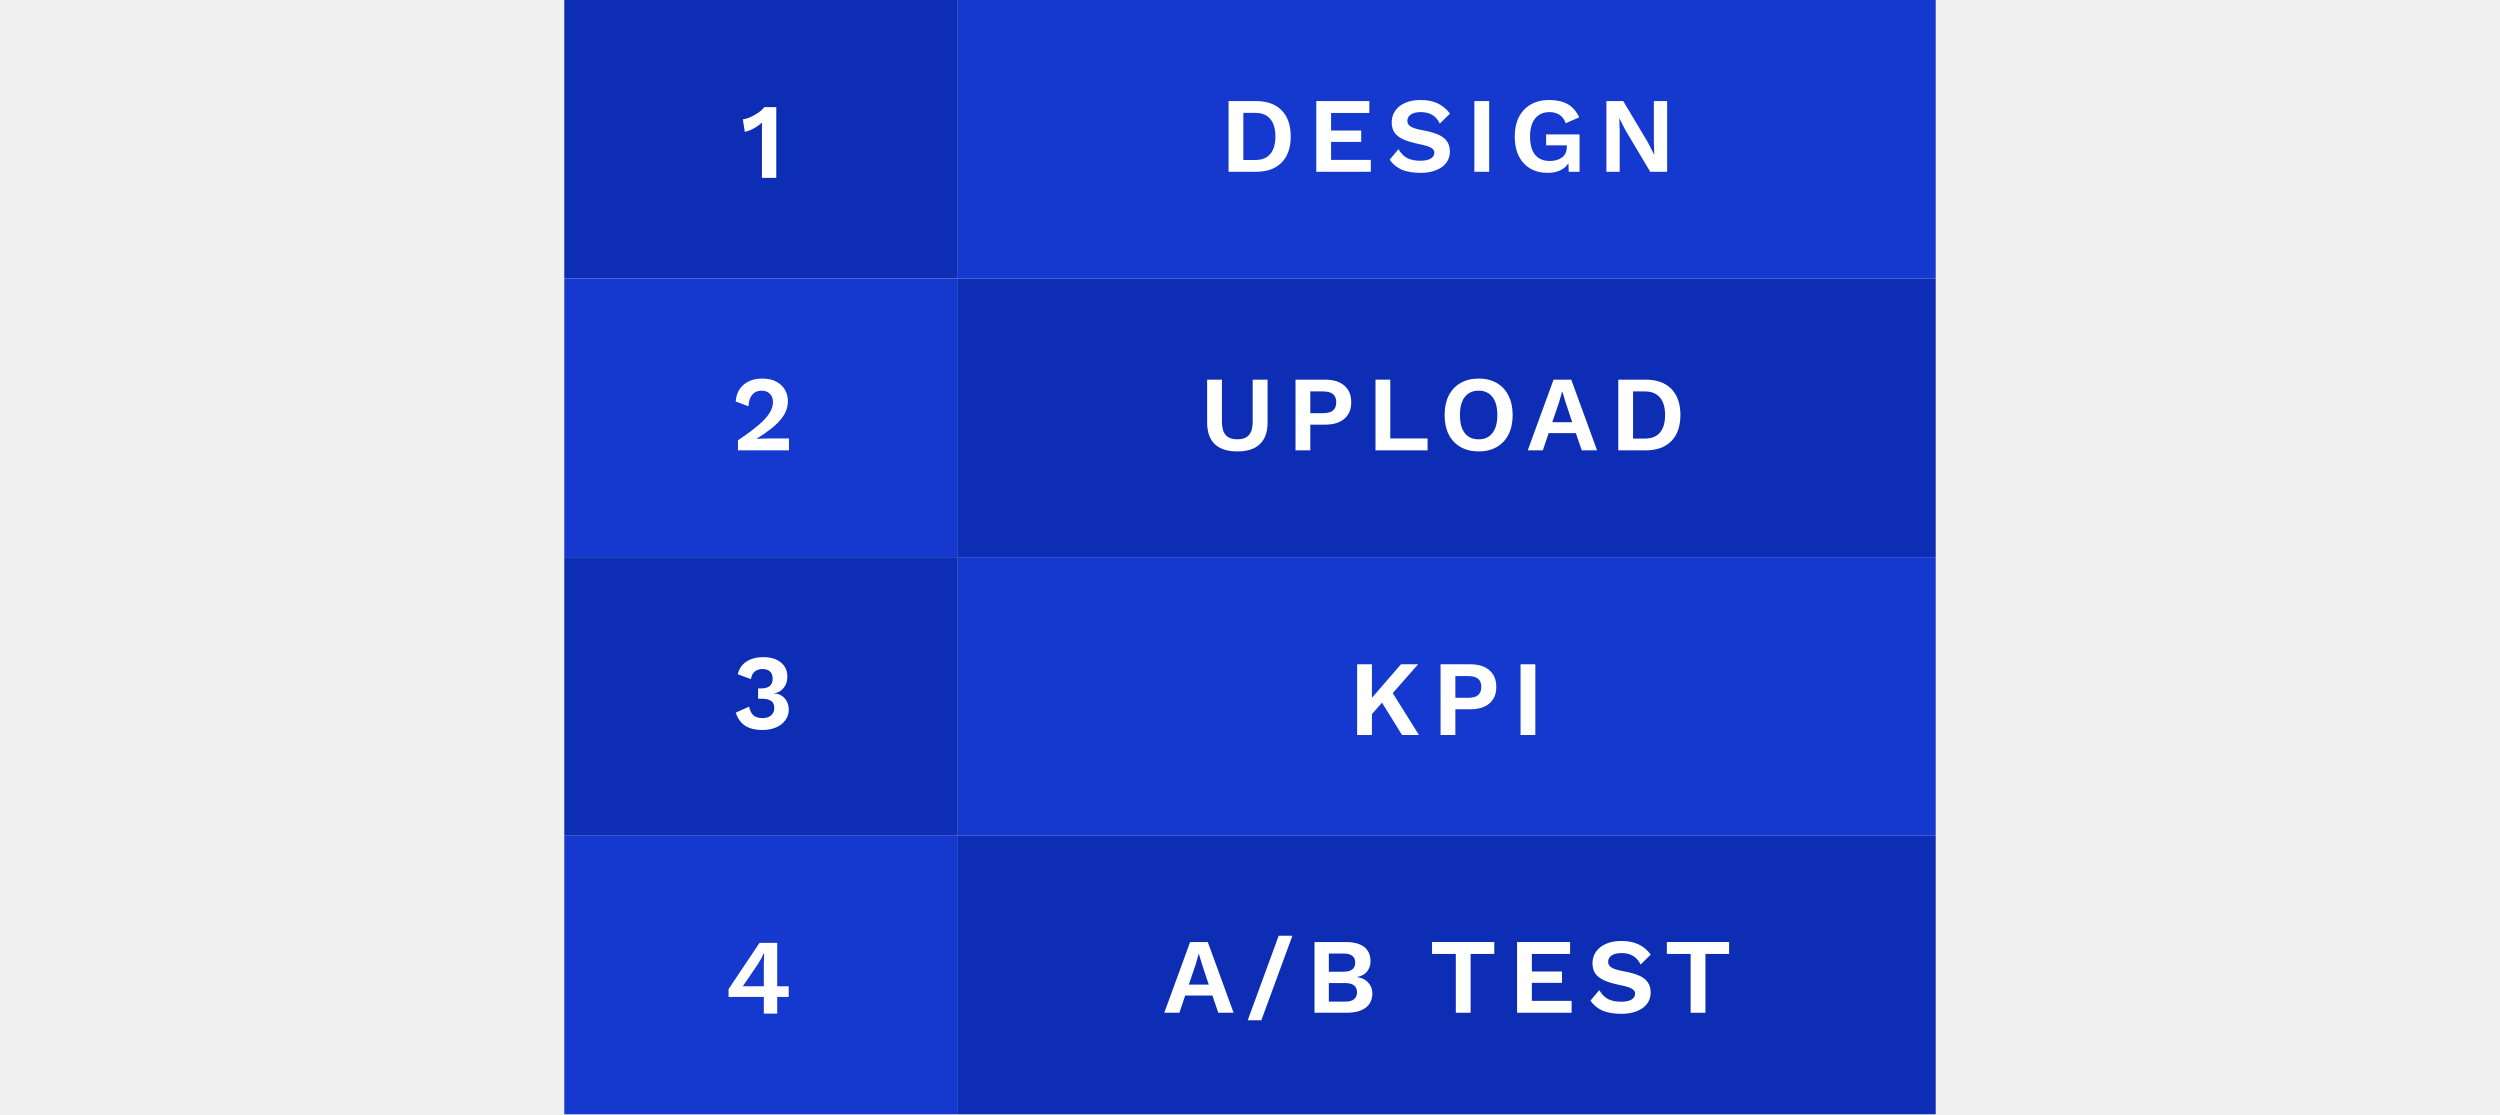
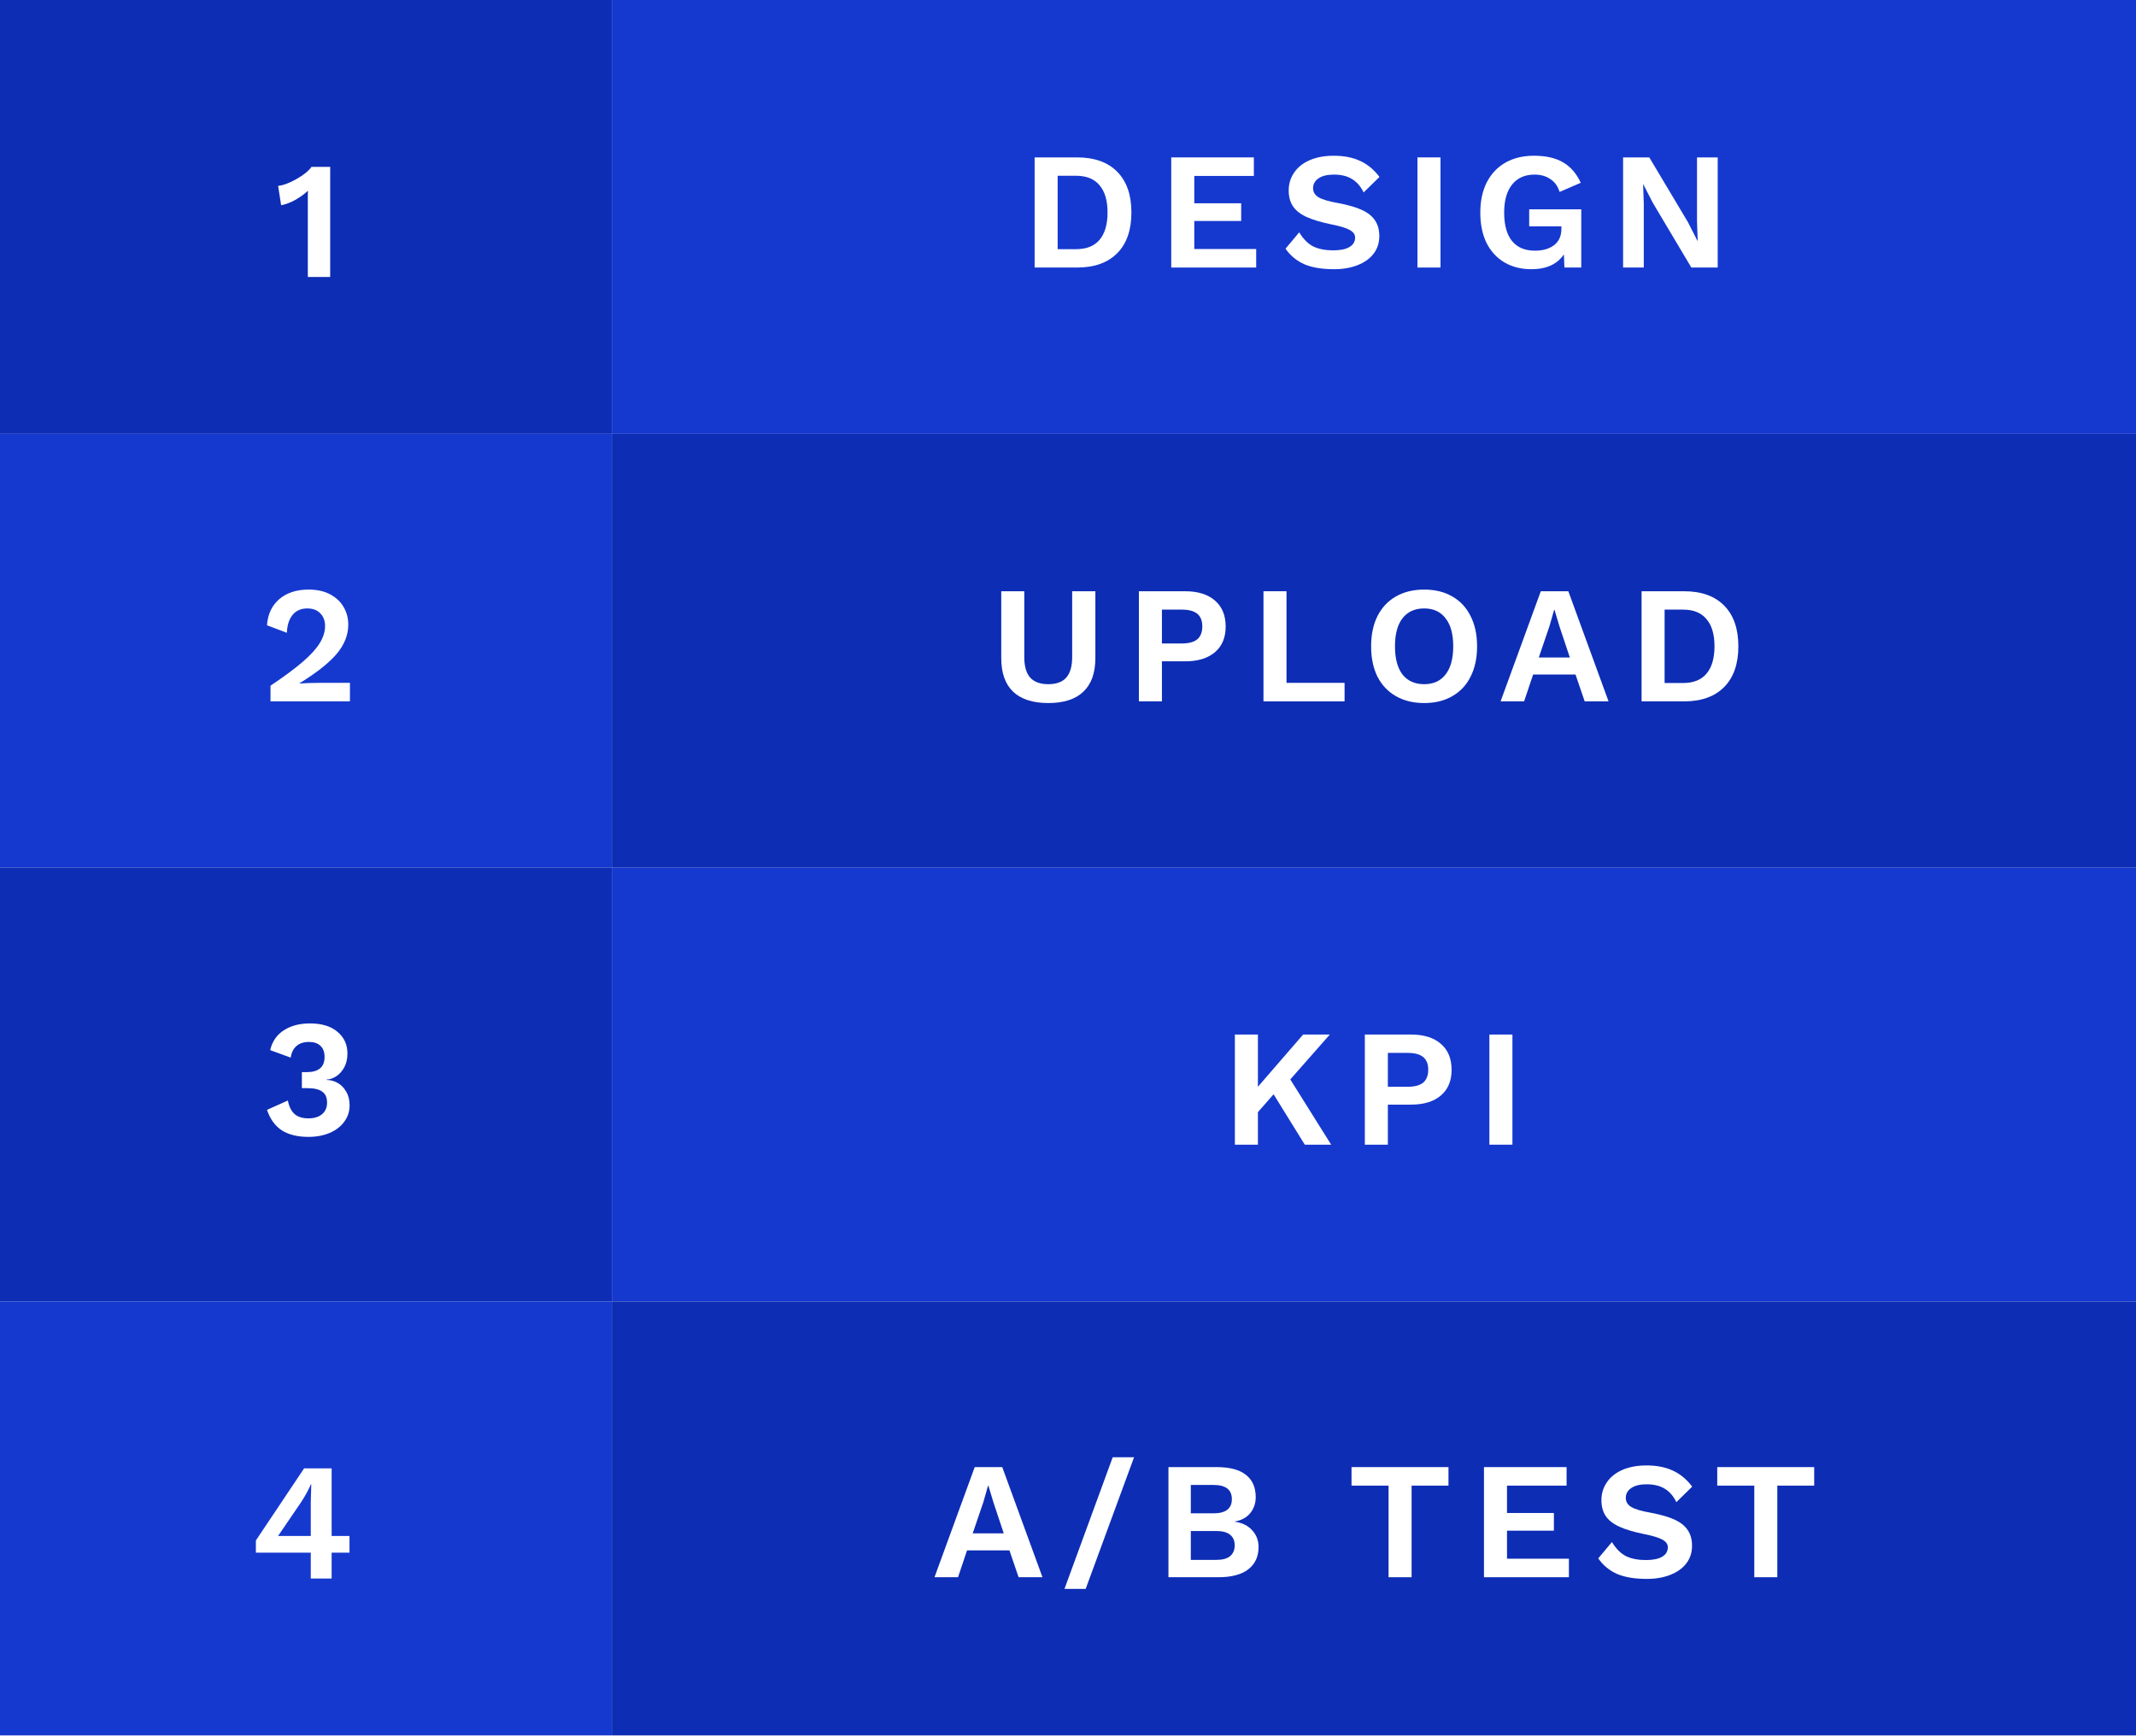
- <svg xmlns="http://www.w3.org/2000/svg" width="350" height="156" viewBox="0 0 350 156" fill="none">
-   <rect x="134" width="137" height="39" fill="#1539CF" />
-   <path d="M175.825 14.15C177.375 14.15 178.575 14.58 179.425 15.44C180.275 16.3 180.7 17.52 180.7 19.1C180.7 20.68 180.275 21.9 179.425 22.76C178.575 23.62 177.375 24.05 175.825 24.05H172V14.15H175.825ZM175.72 22.4C176.66 22.4 177.365 22.12 177.835 21.56C178.315 20.99 178.555 20.17 178.555 19.1C178.555 18.03 178.315 17.215 177.835 16.655C177.365 16.085 176.66 15.8 175.72 15.8H174.07V22.4H175.72Z" fill="white" />
-   <path d="M191.916 22.385V24.05H184.281V14.15H191.706V15.815H186.351V18.275H190.566V19.865H186.351V22.385H191.916Z" fill="white" />
-   <path d="M198.888 14C199.808 14 200.598 14.155 201.258 14.465C201.918 14.765 202.498 15.245 202.998 15.905L201.573 17.3C201.313 16.76 200.968 16.36 200.538 16.1C200.108 15.83 199.563 15.695 198.903 15.695C198.303 15.695 197.838 15.81 197.508 16.04C197.188 16.26 197.028 16.555 197.028 16.925C197.028 17.265 197.193 17.535 197.523 17.735C197.853 17.935 198.448 18.11 199.308 18.26C200.208 18.43 200.923 18.64 201.453 18.89C201.983 19.14 202.368 19.455 202.608 19.835C202.858 20.205 202.983 20.67 202.983 21.23C202.983 21.84 202.808 22.37 202.458 22.82C202.118 23.26 201.638 23.6 201.018 23.84C200.408 24.08 199.708 24.2 198.918 24.2C197.828 24.2 196.933 24.05 196.233 23.75C195.543 23.44 194.983 22.975 194.553 22.355L195.783 20.885C196.153 21.495 196.578 21.92 197.058 22.16C197.538 22.39 198.133 22.505 198.843 22.505C199.483 22.505 199.968 22.405 200.298 22.205C200.638 22.005 200.808 21.72 200.808 21.35C200.808 21.08 200.648 20.855 200.328 20.675C200.018 20.495 199.458 20.325 198.648 20.165C197.718 19.975 196.973 19.75 196.413 19.49C195.863 19.23 195.463 18.91 195.213 18.53C194.963 18.15 194.838 17.68 194.838 17.12C194.838 16.53 194.998 16 195.318 15.53C195.638 15.05 196.103 14.675 196.713 14.405C197.333 14.135 198.058 14 198.888 14Z" fill="white" />
-   <path d="M208.482 24.05H206.412V14.15H208.482V24.05Z" fill="white" />
-   <path d="M221.136 18.815V24.05H219.621L219.576 22.865C218.976 23.755 218.001 24.2 216.651 24.2C215.741 24.2 214.941 24 214.251 23.6C213.561 23.2 213.021 22.62 212.631 21.86C212.251 21.09 212.061 20.175 212.061 19.115C212.061 18.065 212.256 17.155 212.646 16.385C213.046 15.615 213.606 15.025 214.326 14.615C215.056 14.205 215.906 14 216.876 14C217.946 14 218.816 14.195 219.486 14.585C220.166 14.975 220.701 15.59 221.091 16.43L219.186 17.255C219.036 16.745 218.761 16.36 218.361 16.1C217.971 15.83 217.496 15.695 216.936 15.695C216.076 15.695 215.406 15.99 214.926 16.58C214.446 17.17 214.206 18.01 214.206 19.1C214.206 20.23 214.441 21.085 214.911 21.665C215.381 22.245 216.071 22.535 216.981 22.535C217.681 22.535 218.251 22.37 218.691 22.04C219.131 21.7 219.351 21.21 219.351 20.57V20.345H216.456V18.815H221.136Z" fill="white" />
-   <path d="M233.401 24.05H231.031L227.566 18.23L226.711 16.565H226.696L226.756 18.32V24.05H224.896V14.15H227.251L230.716 19.955L231.571 21.635H231.601L231.541 19.88V14.15H233.401V24.05Z" fill="white" />
-   <rect x="79" width="55" height="39" fill="#0D2DB5" />
-   <path d="M108.68 15V24.9H106.67V17.52C106.67 17.36 106.675 17.235 106.685 17.145C106.325 17.475 105.935 17.755 105.515 17.985C105.105 18.215 104.69 18.37 104.27 18.45L104 16.71C104.46 16.66 105.01 16.455 105.65 16.095C106.3 15.725 106.75 15.36 107 15H108.68Z" fill="white" />
-   <rect x="134" y="39" width="137" height="39" fill="#0D2DB5" />
-   <path d="M177.46 59.15C177.46 60.49 177.1 61.5 176.38 62.18C175.67 62.86 174.62 63.2 173.23 63.2C171.84 63.2 170.785 62.86 170.065 62.18C169.355 61.5 169 60.49 169 59.15V53.15H171.07V59.06C171.07 59.89 171.245 60.505 171.595 60.905C171.955 61.305 172.5 61.505 173.23 61.505C173.96 61.505 174.5 61.305 174.85 60.905C175.2 60.505 175.375 59.89 175.375 59.06V53.15H177.46V59.15Z" fill="white" />
-   <path d="M185.528 53.15C186.678 53.15 187.573 53.43 188.213 53.99C188.853 54.54 189.173 55.32 189.173 56.33C189.173 57.31 188.853 58.075 188.213 58.625C187.573 59.175 186.678 59.45 185.528 59.45H183.443V63.05H181.373V53.15H185.528ZM185.213 57.845C185.853 57.845 186.323 57.72 186.623 57.47C186.923 57.21 187.073 56.825 187.073 56.315C187.073 55.805 186.923 55.425 186.623 55.175C186.323 54.925 185.853 54.8 185.213 54.8H183.443V57.845H185.213Z" fill="white" />
-   <path d="M199.86 61.385V63.05H192.57V53.15H194.64V61.385H199.86Z" fill="white" />
-   <path d="M207.017 53C207.987 53 208.827 53.205 209.537 53.615C210.257 54.025 210.807 54.615 211.187 55.385C211.577 56.145 211.772 57.05 211.772 58.1C211.772 59.15 211.577 60.06 211.187 60.83C210.807 61.59 210.257 62.175 209.537 62.585C208.827 62.995 207.987 63.2 207.017 63.2C206.047 63.2 205.202 62.995 204.482 62.585C203.762 62.175 203.207 61.59 202.817 60.83C202.437 60.06 202.247 59.15 202.247 58.1C202.247 57.05 202.437 56.145 202.817 55.385C203.207 54.615 203.762 54.025 204.482 53.615C205.202 53.205 206.047 53 207.017 53ZM207.017 54.695C206.177 54.695 205.527 54.99 205.067 55.58C204.617 56.16 204.392 57 204.392 58.1C204.392 59.2 204.617 60.045 205.067 60.635C205.527 61.215 206.177 61.505 207.017 61.505C207.847 61.505 208.487 61.215 208.937 60.635C209.397 60.045 209.627 59.2 209.627 58.1C209.627 57 209.397 56.16 208.937 55.58C208.487 54.99 207.847 54.695 207.017 54.695Z" fill="white" />
-   <path d="M220.619 60.635H216.809L215.999 63.05H213.884L217.499 53.15H219.974L223.589 63.05H221.444L220.619 60.635ZM220.109 59.105L219.179 56.315L218.729 54.815H218.699L218.279 56.285L217.319 59.105H220.109Z" fill="white" />
-   <path d="M230.382 53.15C231.932 53.15 233.132 53.58 233.982 54.44C234.832 55.3 235.257 56.52 235.257 58.1C235.257 59.68 234.832 60.9 233.982 61.76C233.132 62.62 231.932 63.05 230.382 63.05H226.557V53.15H230.382ZM230.277 61.4C231.217 61.4 231.922 61.12 232.392 60.56C232.872 59.99 233.112 59.17 233.112 58.1C233.112 57.03 232.872 56.215 232.392 55.655C231.922 55.085 231.217 54.8 230.277 54.8H228.627V61.4H230.277Z" fill="white" />
-   <rect x="79" y="39" width="55" height="39" fill="#1539CF" />
-   <path d="M103.315 61.64C104.525 60.83 105.485 60.12 106.195 59.51C106.905 58.9 107.42 58.335 107.74 57.815C108.06 57.295 108.22 56.78 108.22 56.27C108.22 55.8 108.075 55.42 107.785 55.13C107.505 54.84 107.115 54.695 106.615 54.695C106.065 54.695 105.63 54.885 105.31 55.265C104.99 55.645 104.815 56.185 104.785 56.885L103 56.21C103.07 55.21 103.44 54.425 104.11 53.855C104.78 53.285 105.655 53 106.735 53C107.505 53 108.155 53.145 108.685 53.435C109.225 53.725 109.63 54.11 109.9 54.59C110.17 55.06 110.305 55.58 110.305 56.15C110.305 57.08 109.955 57.96 109.255 58.79C108.555 59.61 107.44 60.49 105.91 61.43V61.445C106.49 61.405 107.095 61.385 107.725 61.385H110.455V63.05H103.315V61.64Z" fill="white" />
-   <rect x="134" y="78" width="137" height="39" fill="#1539CF" />
-   <path d="M193.48 98.37L192.07 99.975V102.9H190V93H192.07V97.695L196.135 93H198.535L194.98 97.035L198.655 102.9H196.285L193.48 98.37Z" fill="white" />
-   <path d="M205.836 93C206.986 93 207.881 93.28 208.521 93.84C209.161 94.39 209.481 95.17 209.481 96.18C209.481 97.16 209.161 97.925 208.521 98.475C207.881 99.025 206.986 99.3 205.836 99.3H203.751V102.9H201.681V93H205.836ZM205.521 97.695C206.161 97.695 206.631 97.57 206.931 97.32C207.231 97.06 207.381 96.675 207.381 96.165C207.381 95.655 207.231 95.275 206.931 95.025C206.631 94.775 206.161 94.65 205.521 94.65H203.751V97.695H205.521Z" fill="white" />
-   <path d="M214.948 102.9H212.878V93H214.948V102.9Z" fill="white" />
-   <rect x="79" y="78" width="55" height="39" fill="#0D2DB5" />
-   <path d="M106.855 92C107.915 92 108.74 92.25 109.33 92.75C109.93 93.25 110.23 93.9 110.23 94.7C110.23 95.19 110.13 95.615 109.93 95.975C109.73 96.325 109.485 96.59 109.195 96.77C108.905 96.95 108.63 97.04 108.37 97.04V97.085C108.7 97.085 109.02 97.17 109.33 97.34C109.65 97.51 109.91 97.77 110.11 98.12C110.32 98.46 110.425 98.875 110.425 99.365C110.425 99.915 110.265 100.405 109.945 100.835C109.635 101.265 109.2 101.6 108.64 101.84C108.08 102.08 107.44 102.2 106.72 102.2C105.75 102.2 104.955 102.005 104.335 101.615C103.725 101.215 103.28 100.6 103 99.77L104.875 98.93C104.985 99.48 105.185 99.885 105.475 100.145C105.775 100.405 106.195 100.535 106.735 100.535C107.245 100.535 107.65 100.41 107.95 100.16C108.25 99.9 108.4 99.555 108.4 99.125C108.4 98.665 108.255 98.335 107.965 98.135C107.685 97.925 107.24 97.82 106.63 97.82H106.135V96.38H106.555C107.635 96.38 108.175 95.925 108.175 95.015C108.175 94.575 108.05 94.24 107.8 94.01C107.56 93.78 107.215 93.665 106.765 93.665C106.305 93.665 105.935 93.785 105.655 94.025C105.375 94.265 105.2 94.615 105.13 95.075L103.285 94.4C103.475 93.61 103.885 93.015 104.515 92.615C105.155 92.205 105.935 92 106.855 92Z" fill="white" />
-   <rect x="134" y="117" width="137" height="39" fill="#0D2DB5" />
-   <path d="M169.735 139.37H165.925L165.115 141.785H163L166.615 131.885H169.09L172.705 141.785H170.56L169.735 139.37ZM169.225 137.84L168.295 135.05L167.845 133.55H167.815L167.395 135.02L166.435 137.84H169.225Z" fill="white" />
-   <path d="M176.588 142.835H174.683L179.018 131H180.938L176.588 142.835Z" fill="white" />
-   <path d="M184.029 131.885H188.364C189.544 131.885 190.424 132.12 191.004 132.59C191.584 133.05 191.874 133.715 191.874 134.585C191.874 135.135 191.709 135.615 191.379 136.025C191.049 136.425 190.584 136.675 189.984 136.775V136.79C190.664 136.89 191.189 137.15 191.559 137.57C191.939 137.98 192.129 138.48 192.129 139.07C192.129 139.93 191.819 140.6 191.199 141.08C190.579 141.55 189.684 141.785 188.514 141.785H184.029V131.885ZM188.079 136.04C189.179 136.04 189.729 135.615 189.729 134.765C189.729 133.915 189.179 133.49 188.079 133.49H186.039V136.04H188.079ZM188.334 140.225C188.884 140.225 189.294 140.115 189.564 139.895C189.844 139.665 189.984 139.34 189.984 138.92C189.984 138.5 189.844 138.18 189.564 137.96C189.294 137.74 188.884 137.63 188.334 137.63H186.039V140.225H188.334Z" fill="white" />
-   <path d="M209.2 133.55H205.885V141.785H203.815V133.55H200.485V131.885H209.2V133.55Z" fill="white" />
-   <path d="M220.026 140.12V141.785H212.391V131.885H219.816V133.55H214.461V136.01H218.676V137.6H214.461V140.12H220.026Z" fill="white" />
-   <path d="M226.998 131.735C227.918 131.735 228.708 131.89 229.368 132.2C230.028 132.5 230.608 132.98 231.108 133.64L229.683 135.035C229.423 134.495 229.078 134.095 228.648 133.835C228.218 133.565 227.673 133.43 227.013 133.43C226.413 133.43 225.948 133.545 225.618 133.775C225.298 133.995 225.138 134.29 225.138 134.66C225.138 135 225.303 135.27 225.633 135.47C225.963 135.67 226.558 135.845 227.418 135.995C228.318 136.165 229.033 136.375 229.563 136.625C230.093 136.875 230.478 137.19 230.718 137.57C230.968 137.94 231.093 138.405 231.093 138.965C231.093 139.575 230.918 140.105 230.568 140.555C230.228 140.995 229.748 141.335 229.128 141.575C228.518 141.815 227.818 141.935 227.028 141.935C225.938 141.935 225.043 141.785 224.343 141.485C223.653 141.175 223.093 140.71 222.663 140.09L223.893 138.62C224.263 139.23 224.688 139.655 225.168 139.895C225.648 140.125 226.243 140.24 226.953 140.24C227.593 140.24 228.078 140.14 228.408 139.94C228.748 139.74 228.918 139.455 228.918 139.085C228.918 138.815 228.758 138.59 228.438 138.41C228.128 138.23 227.568 138.06 226.758 137.9C225.828 137.71 225.083 137.485 224.523 137.225C223.973 136.965 223.573 136.645 223.323 136.265C223.073 135.885 222.948 135.415 222.948 134.855C222.948 134.265 223.108 133.735 223.428 133.265C223.748 132.785 224.213 132.41 224.823 132.14C225.443 131.87 226.168 131.735 226.998 131.735Z" fill="white" />
-   <path d="M242.074 133.55H238.759V141.785H236.689V133.55H233.359V131.885H242.074V133.55Z" fill="white" />
-   <rect x="79" y="117" width="55" height="39" fill="#1539CF" />
-   <path d="M110.415 139.575H108.81V141.9H106.935V139.575H102V138.48L106.335 132H108.81V138.075H110.415V139.575ZM103.995 138.075H106.935V135.045L106.98 133.425H106.95C106.73 133.935 106.43 134.48 106.05 135.06L103.995 138.075Z" fill="white" />
+ <svg xmlns="http://www.w3.org/2000/svg" width="192" height="156" viewBox="0 0 192 156" fill="none">
+   <rect x="55" width="137" height="39" fill="#1539CF" />
+   <path d="M96.825 14.15C98.375 14.15 99.575 14.58 100.425 15.44C101.275 16.3 101.7 17.52 101.7 19.1C101.7 20.68 101.275 21.9 100.425 22.76C99.575 23.62 98.375 24.05 96.825 24.05H93V14.15H96.825ZM96.72 22.4C97.66 22.4 98.365 22.12 98.835 21.56C99.315 20.99 99.555 20.17 99.555 19.1C99.555 18.03 99.315 17.215 98.835 16.655C98.365 16.085 97.66 15.8 96.72 15.8H95.07V22.4H96.72Z" fill="white" />
+   <path d="M112.916 22.385V24.05H105.281V14.15H112.706V15.815H107.351V18.275H111.566V19.865H107.351V22.385H112.916Z" fill="white" />
+   <path d="M119.888 14C120.808 14 121.598 14.155 122.258 14.465C122.918 14.765 123.498 15.245 123.998 15.905L122.573 17.3C122.313 16.76 121.968 16.36 121.538 16.1C121.108 15.83 120.563 15.695 119.903 15.695C119.303 15.695 118.838 15.81 118.508 16.04C118.188 16.26 118.028 16.555 118.028 16.925C118.028 17.265 118.193 17.535 118.523 17.735C118.853 17.935 119.448 18.11 120.308 18.26C121.208 18.43 121.923 18.64 122.453 18.89C122.983 19.14 123.368 19.455 123.608 19.835C123.858 20.205 123.983 20.67 123.983 21.23C123.983 21.84 123.808 22.37 123.458 22.82C123.118 23.26 122.638 23.6 122.018 23.84C121.408 24.08 120.708 24.2 119.918 24.2C118.828 24.2 117.933 24.05 117.233 23.75C116.543 23.44 115.983 22.975 115.553 22.355L116.783 20.885C117.153 21.495 117.578 21.92 118.058 22.16C118.538 22.39 119.133 22.505 119.843 22.505C120.483 22.505 120.968 22.405 121.298 22.205C121.638 22.005 121.808 21.72 121.808 21.35C121.808 21.08 121.648 20.855 121.328 20.675C121.018 20.495 120.458 20.325 119.648 20.165C118.718 19.975 117.973 19.75 117.413 19.49C116.863 19.23 116.463 18.91 116.213 18.53C115.963 18.15 115.838 17.68 115.838 17.12C115.838 16.53 115.998 16 116.318 15.53C116.638 15.05 117.103 14.675 117.713 14.405C118.333 14.135 119.058 14 119.888 14Z" fill="white" />
+   <path d="M129.482 24.05H127.412V14.15H129.482V24.05Z" fill="white" />
+   <path d="M142.136 18.815V24.05H140.621L140.576 22.865C139.976 23.755 139.001 24.2 137.651 24.2C136.741 24.2 135.941 24 135.251 23.6C134.561 23.2 134.021 22.62 133.631 21.86C133.251 21.09 133.061 20.175 133.061 19.115C133.061 18.065 133.256 17.155 133.646 16.385C134.046 15.615 134.606 15.025 135.326 14.615C136.056 14.205 136.906 14 137.876 14C138.946 14 139.816 14.195 140.486 14.585C141.166 14.975 141.701 15.59 142.091 16.43L140.186 17.255C140.036 16.745 139.761 16.36 139.361 16.1C138.971 15.83 138.496 15.695 137.936 15.695C137.076 15.695 136.406 15.99 135.926 16.58C135.446 17.17 135.206 18.01 135.206 19.1C135.206 20.23 135.441 21.085 135.911 21.665C136.381 22.245 137.071 22.535 137.981 22.535C138.681 22.535 139.251 22.37 139.691 22.04C140.131 21.7 140.351 21.21 140.351 20.57V20.345H137.456V18.815H142.136Z" fill="white" />
+   <path d="M154.401 24.05H152.031L148.566 18.23L147.711 16.565H147.696L147.756 18.32V24.05H145.896V14.15H148.251L151.716 19.955L152.571 21.635H152.601L152.541 19.88V14.15H154.401V24.05Z" fill="white" />
+   <rect width="55" height="39" fill="#0D2DB5" />
+   <path d="M29.68 15V24.9H27.67V17.52C27.67 17.36 27.675 17.235 27.685 17.145C27.325 17.475 26.935 17.755 26.515 17.985C26.105 18.215 25.69 18.37 25.27 18.45L25 16.71C25.46 16.66 26.01 16.455 26.65 16.095C27.3 15.725 27.75 15.36 28 15H29.68Z" fill="white" />
+   <rect x="55" y="39" width="137" height="39" fill="#0D2DB5" />
+   <path d="M98.46 59.15C98.46 60.49 98.1 61.5 97.38 62.18C96.67 62.86 95.62 63.2 94.23 63.2C92.84 63.2 91.785 62.86 91.065 62.18C90.355 61.5 90 60.49 90 59.15V53.15H92.07V59.06C92.07 59.89 92.245 60.505 92.595 60.905C92.955 61.305 93.5 61.505 94.23 61.505C94.96 61.505 95.5 61.305 95.85 60.905C96.2 60.505 96.375 59.89 96.375 59.06V53.15H98.46V59.15Z" fill="white" />
+   <path d="M106.528 53.15C107.678 53.15 108.573 53.43 109.213 53.99C109.853 54.54 110.173 55.32 110.173 56.33C110.173 57.31 109.853 58.075 109.213 58.625C108.573 59.175 107.678 59.45 106.528 59.45H104.443V63.05H102.373V53.15H106.528ZM106.213 57.845C106.853 57.845 107.323 57.72 107.623 57.47C107.923 57.21 108.073 56.825 108.073 56.315C108.073 55.805 107.923 55.425 107.623 55.175C107.323 54.925 106.853 54.8 106.213 54.8H104.443V57.845H106.213Z" fill="white" />
+   <path d="M120.86 61.385V63.05H113.57V53.15H115.64V61.385H120.86Z" fill="white" />
+   <path d="M128.017 53C128.987 53 129.827 53.205 130.537 53.615C131.257 54.025 131.807 54.615 132.187 55.385C132.577 56.145 132.772 57.05 132.772 58.1C132.772 59.15 132.577 60.06 132.187 60.83C131.807 61.59 131.257 62.175 130.537 62.585C129.827 62.995 128.987 63.2 128.017 63.2C127.047 63.2 126.202 62.995 125.482 62.585C124.762 62.175 124.207 61.59 123.817 60.83C123.437 60.06 123.247 59.15 123.247 58.1C123.247 57.05 123.437 56.145 123.817 55.385C124.207 54.615 124.762 54.025 125.482 53.615C126.202 53.205 127.047 53 128.017 53ZM128.017 54.695C127.177 54.695 126.527 54.99 126.067 55.58C125.617 56.16 125.392 57 125.392 58.1C125.392 59.2 125.617 60.045 126.067 60.635C126.527 61.215 127.177 61.505 128.017 61.505C128.847 61.505 129.487 61.215 129.937 60.635C130.397 60.045 130.627 59.2 130.627 58.1C130.627 57 130.397 56.16 129.937 55.58C129.487 54.99 128.847 54.695 128.017 54.695Z" fill="white" />
+   <path d="M141.619 60.635H137.809L136.999 63.05H134.884L138.499 53.15H140.974L144.589 63.05H142.444L141.619 60.635ZM141.109 59.105L140.179 56.315L139.729 54.815H139.699L139.279 56.285L138.319 59.105H141.109Z" fill="white" />
+   <path d="M151.382 53.15C152.932 53.15 154.132 53.58 154.982 54.44C155.832 55.3 156.257 56.52 156.257 58.1C156.257 59.68 155.832 60.9 154.982 61.76C154.132 62.62 152.932 63.05 151.382 63.05H147.557V53.15H151.382ZM151.277 61.4C152.217 61.4 152.922 61.12 153.392 60.56C153.872 59.99 154.112 59.17 154.112 58.1C154.112 57.03 153.872 56.215 153.392 55.655C152.922 55.085 152.217 54.8 151.277 54.8H149.627V61.4H151.277Z" fill="white" />
+   <rect y="39" width="55" height="39" fill="#1539CF" />
+   <path d="M24.315 61.64C25.525 60.83 26.485 60.12 27.195 59.51C27.905 58.9 28.42 58.335 28.74 57.815C29.06 57.295 29.22 56.78 29.22 56.27C29.22 55.8 29.075 55.42 28.785 55.13C28.505 54.84 28.115 54.695 27.615 54.695C27.065 54.695 26.63 54.885 26.31 55.265C25.99 55.645 25.815 56.185 25.785 56.885L24 56.21C24.07 55.21 24.44 54.425 25.11 53.855C25.78 53.285 26.655 53 27.735 53C28.505 53 29.155 53.145 29.685 53.435C30.225 53.725 30.63 54.11 30.9 54.59C31.17 55.06 31.305 55.58 31.305 56.15C31.305 57.08 30.955 57.96 30.255 58.79C29.555 59.61 28.44 60.49 26.91 61.43V61.445C27.49 61.405 28.095 61.385 28.725 61.385H31.455V63.05H24.315V61.64Z" fill="white" />
+   <rect x="55" y="78" width="137" height="39" fill="#1539CF" />
+   <path d="M114.48 98.37L113.07 99.975V102.9H111V93H113.07V97.695L117.135 93H119.535L115.98 97.035L119.655 102.9H117.285L114.48 98.37Z" fill="white" />
+   <path d="M126.836 93C127.986 93 128.881 93.28 129.521 93.84C130.161 94.39 130.481 95.17 130.481 96.18C130.481 97.16 130.161 97.925 129.521 98.475C128.881 99.025 127.986 99.3 126.836 99.3H124.751V102.9H122.681V93H126.836ZM126.521 97.695C127.161 97.695 127.631 97.57 127.931 97.32C128.231 97.06 128.381 96.675 128.381 96.165C128.381 95.655 128.231 95.275 127.931 95.025C127.631 94.775 127.161 94.65 126.521 94.65H124.751V97.695H126.521Z" fill="white" />
+   <path d="M135.948 102.9H133.878V93H135.948V102.9Z" fill="white" />
+   <rect y="78" width="55" height="39" fill="#0D2DB5" />
+   <path d="M27.855 92C28.915 92 29.74 92.25 30.33 92.75C30.93 93.25 31.23 93.9 31.23 94.7C31.23 95.19 31.13 95.615 30.93 95.975C30.73 96.325 30.485 96.59 30.195 96.77C29.905 96.95 29.63 97.04 29.37 97.04V97.085C29.7 97.085 30.02 97.17 30.33 97.34C30.65 97.51 30.91 97.77 31.11 98.12C31.32 98.46 31.425 98.875 31.425 99.365C31.425 99.915 31.265 100.405 30.945 100.835C30.635 101.265 30.2 101.6 29.64 101.84C29.08 102.08 28.44 102.2 27.72 102.2C26.75 102.2 25.955 102.005 25.335 101.615C24.725 101.215 24.28 100.6 24 99.77L25.875 98.93C25.985 99.48 26.185 99.885 26.475 100.145C26.775 100.405 27.195 100.535 27.735 100.535C28.245 100.535 28.65 100.41 28.95 100.16C29.25 99.9 29.4 99.555 29.4 99.125C29.4 98.665 29.255 98.335 28.965 98.135C28.685 97.925 28.24 97.82 27.63 97.82H27.135V96.38H27.555C28.635 96.38 29.175 95.925 29.175 95.015C29.175 94.575 29.05 94.24 28.8 94.01C28.56 93.78 28.215 93.665 27.765 93.665C27.305 93.665 26.935 93.785 26.655 94.025C26.375 94.265 26.2 94.615 26.13 95.075L24.285 94.4C24.475 93.61 24.885 93.015 25.515 92.615C26.155 92.205 26.935 92 27.855 92Z" fill="white" />
+   <rect x="55" y="117" width="137" height="39" fill="#0D2DB5" />
+   <path d="M90.735 139.37H86.925L86.115 141.785H84L87.615 131.885H90.09L93.705 141.785H91.56L90.735 139.37ZM90.225 137.84L89.295 135.05L88.845 133.55H88.815L88.395 135.02L87.435 137.84H90.225Z" fill="white" />
+   <path d="M97.588 142.835H95.683L100.018 131H101.938L97.588 142.835Z" fill="white" />
+   <path d="M105.029 131.885H109.364C110.544 131.885 111.424 132.12 112.004 132.59C112.584 133.05 112.874 133.715 112.874 134.585C112.874 135.135 112.709 135.615 112.379 136.025C112.049 136.425 111.584 136.675 110.984 136.775V136.79C111.664 136.89 112.189 137.15 112.559 137.57C112.939 137.98 113.129 138.48 113.129 139.07C113.129 139.93 112.819 140.6 112.199 141.08C111.579 141.55 110.684 141.785 109.514 141.785H105.029V131.885ZM109.079 136.04C110.179 136.04 110.729 135.615 110.729 134.765C110.729 133.915 110.179 133.49 109.079 133.49H107.039V136.04H109.079ZM109.334 140.225C109.884 140.225 110.294 140.115 110.564 139.895C110.844 139.665 110.984 139.34 110.984 138.92C110.984 138.5 110.844 138.18 110.564 137.96C110.294 137.74 109.884 137.63 109.334 137.63H107.039V140.225H109.334Z" fill="white" />
+   <path d="M130.2 133.55H126.885V141.785H124.815V133.55H121.485V131.885H130.2V133.55Z" fill="white" />
+   <path d="M141.026 140.12V141.785H133.391V131.885H140.816V133.55H135.461V136.01H139.676V137.6H135.461V140.12H141.026Z" fill="white" />
+   <path d="M147.998 131.735C148.918 131.735 149.708 131.89 150.368 132.2C151.028 132.5 151.608 132.98 152.108 133.64L150.683 135.035C150.423 134.495 150.078 134.095 149.648 133.835C149.218 133.565 148.673 133.43 148.013 133.43C147.413 133.43 146.948 133.545 146.618 133.775C146.298 133.995 146.138 134.29 146.138 134.66C146.138 135 146.303 135.27 146.633 135.47C146.963 135.67 147.558 135.845 148.418 135.995C149.318 136.165 150.033 136.375 150.563 136.625C151.093 136.875 151.478 137.19 151.718 137.57C151.968 137.94 152.093 138.405 152.093 138.965C152.093 139.575 151.918 140.105 151.568 140.555C151.228 140.995 150.748 141.335 150.128 141.575C149.518 141.815 148.818 141.935 148.028 141.935C146.938 141.935 146.043 141.785 145.343 141.485C144.653 141.175 144.093 140.71 143.663 140.09L144.893 138.62C145.263 139.23 145.688 139.655 146.168 139.895C146.648 140.125 147.243 140.24 147.953 140.24C148.593 140.24 149.078 140.14 149.408 139.94C149.748 139.74 149.918 139.455 149.918 139.085C149.918 138.815 149.758 138.59 149.438 138.41C149.128 138.23 148.568 138.06 147.758 137.9C146.828 137.71 146.083 137.485 145.523 137.225C144.973 136.965 144.573 136.645 144.323 136.265C144.073 135.885 143.948 135.415 143.948 134.855C143.948 134.265 144.108 133.735 144.428 133.265C144.748 132.785 145.213 132.41 145.823 132.14C146.443 131.87 147.168 131.735 147.998 131.735Z" fill="white" />
+   <path d="M163.074 133.55H159.759V141.785H157.689V133.55H154.359V131.885H163.074V133.55Z" fill="white" />
+   <rect y="117" width="55" height="39" fill="#1539CF" />
+   <path d="M31.415 139.575H29.81V141.9H27.935V139.575H23V138.48L27.335 132H29.81V138.075H31.415V139.575ZM24.995 138.075H27.935V135.045L27.98 133.425H27.95C27.73 133.935 27.43 134.48 27.05 135.06L24.995 138.075Z" fill="white" />
</svg>
